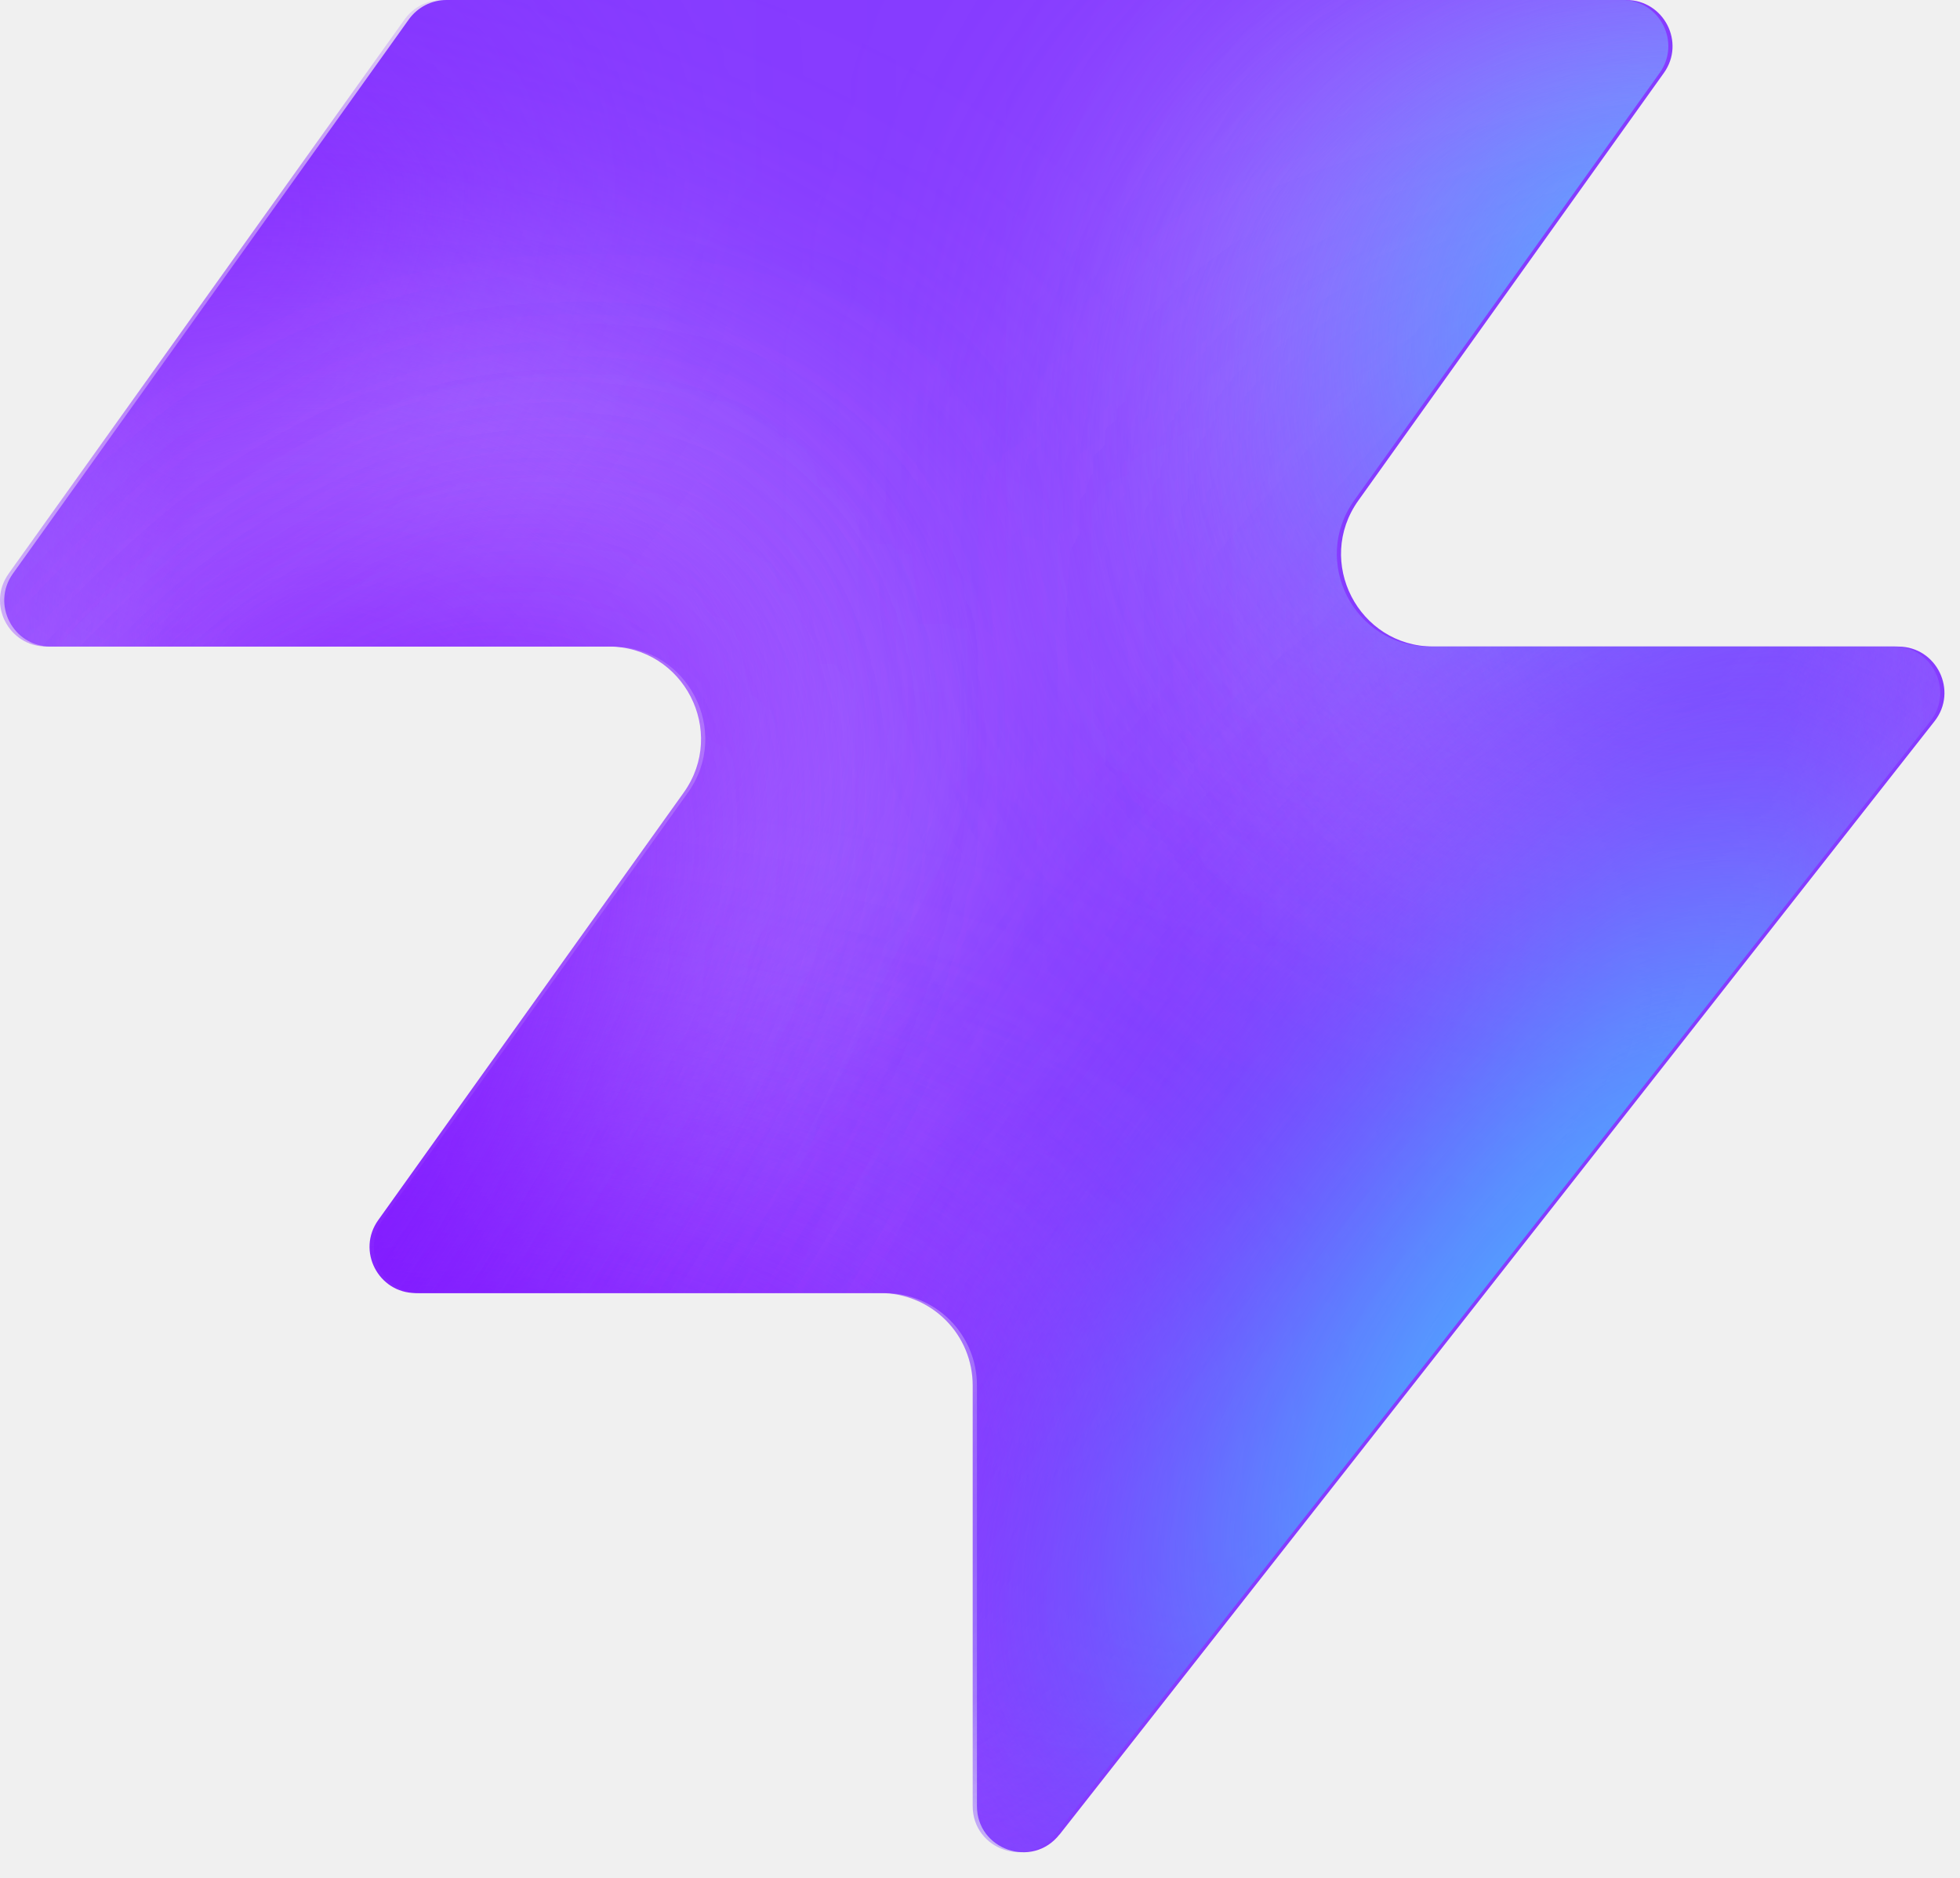
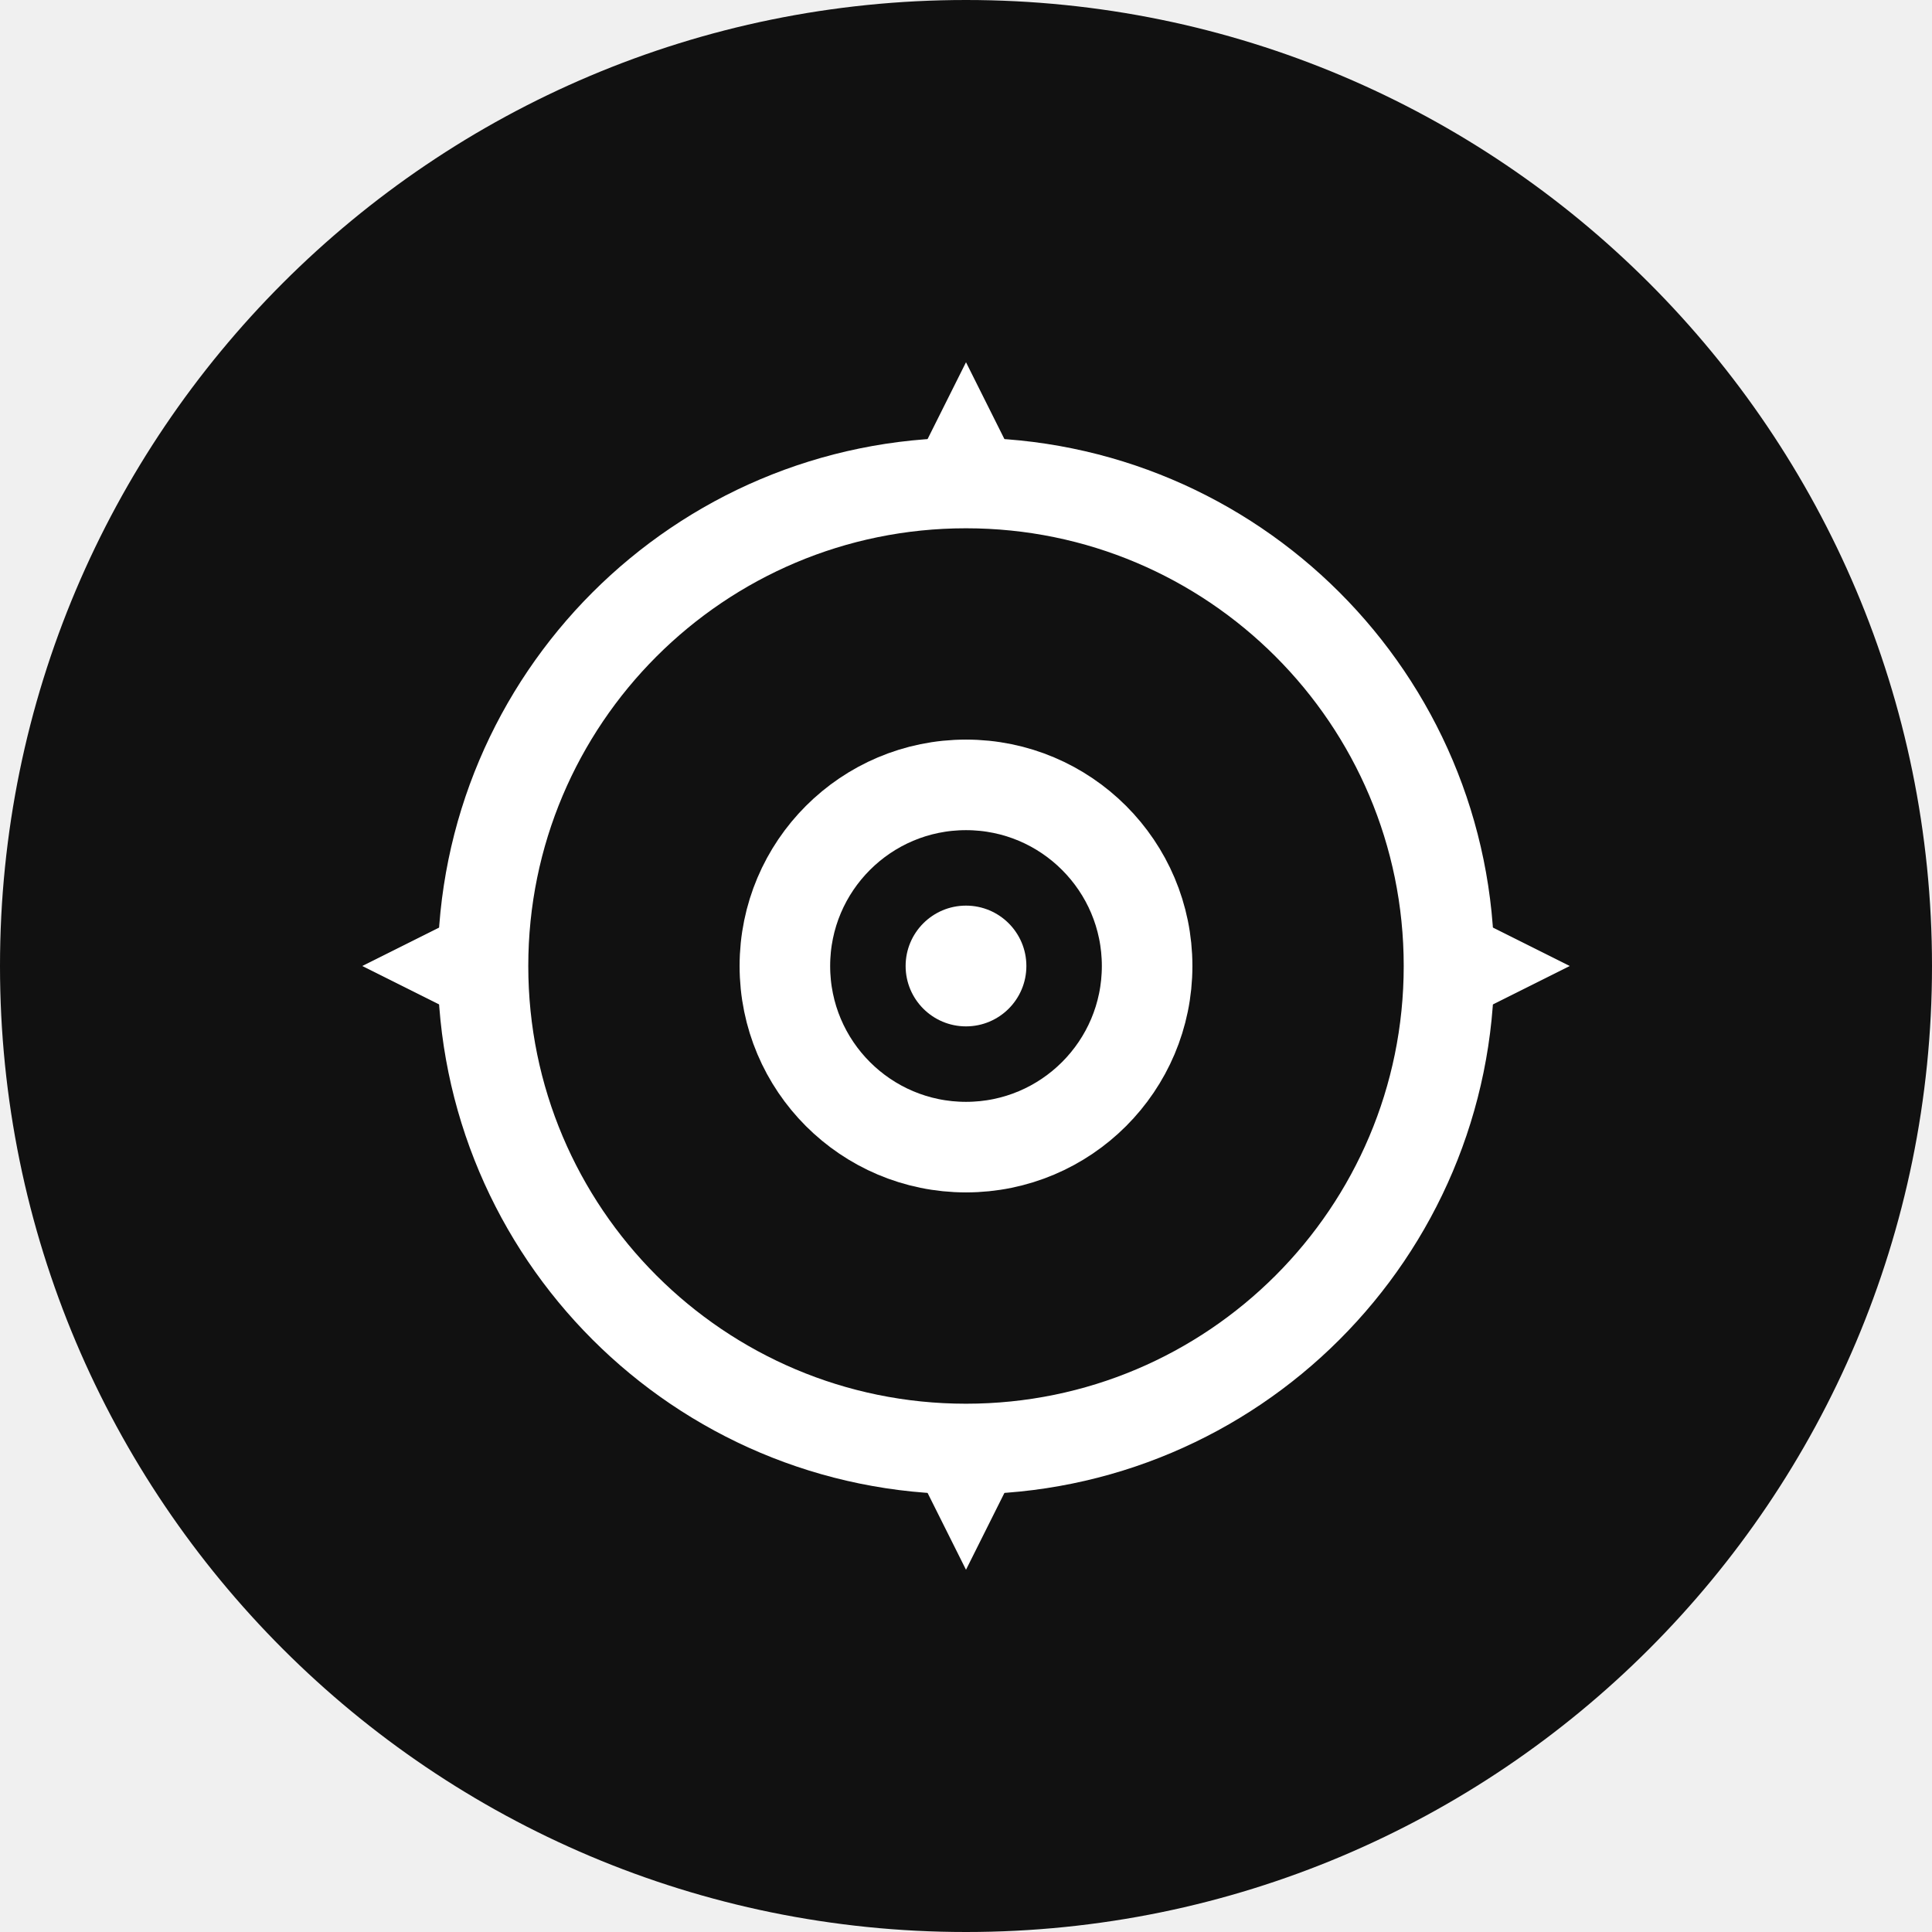
- <svg xmlns="http://www.w3.org/2000/svg" width="48" height="46" fill="none" viewBox="0 0 48 46">
-   <path fill="#863bff" d="M25.946 44.938c-.664.845-2.021.375-2.021-.698V33.937a2.26 2.26 0 0 0-2.262-2.262H10.287c-.92 0-1.456-1.04-.92-1.788l7.48-10.471c1.07-1.497 0-3.578-1.842-3.578H1.237c-.92 0-1.456-1.04-.92-1.788L10.013.474c.214-.297.556-.474.92-.474h28.894c.92 0 1.456 1.04.92 1.788l-7.48 10.471c-1.07 1.498 0 3.579 1.842 3.579h11.377c.943 0 1.473 1.088.89 1.83L25.947 44.94z" style="fill:#863bff;fill:color(display-p3 .525 .23 1);fill-opacity:1" />
-   <mask id="a" width="48" height="46" x="0" y="0" maskUnits="userSpaceOnUse" style="mask-type:alpha">
-     <path fill="#000" d="M25.842 44.938c-.664.844-2.021.375-2.021-.698V33.937a2.26 2.26 0 0 0-2.262-2.262H10.183c-.92 0-1.456-1.04-.92-1.788l7.48-10.471c1.07-1.498 0-3.579-1.842-3.579H1.133c-.92 0-1.456-1.04-.92-1.787L9.91.473c.214-.297.556-.474.92-.474h28.894c.92 0 1.456 1.04.92 1.788l-7.48 10.471c-1.07 1.498 0 3.578 1.842 3.578h11.377c.943 0 1.473 1.088.89 1.832L25.843 44.94z" style="fill:#000;fill-opacity:1" />
-   </mask>
-   <g mask="url(#a)">
-     <g filter="url(#b)">
-       <ellipse cx="5.508" cy="14.704" fill="#ede6ff" rx="5.508" ry="14.704" style="fill:#ede6ff;fill:color(display-p3 .927 .903 1);fill-opacity:1" transform="matrix(.00324 1 1 -.00324 -4.47 31.516)" />
-     </g>
-     <g filter="url(#c)">
-       <ellipse cx="10.399" cy="29.851" fill="#ede6ff" rx="10.399" ry="29.851" style="fill:#ede6ff;fill:color(display-p3 .927 .903 1);fill-opacity:1" transform="matrix(.00324 1 1 -.00324 -39.328 7.883)" />
-     </g>
-     <g filter="url(#d)">
-       <ellipse cx="5.508" cy="30.487" fill="#7e14ff" rx="5.508" ry="30.487" style="fill:#7e14ff;fill:color(display-p3 .492 .077 1);fill-opacity:1" transform="rotate(89.814 -25.913 -14.639)scale(1 -1)" />
-     </g>
-     <g filter="url(#e)">
-       <ellipse cx="5.508" cy="30.599" fill="#7e14ff" rx="5.508" ry="30.599" style="fill:#7e14ff;fill:color(display-p3 .492 .077 1);fill-opacity:1" transform="rotate(89.814 -32.644 -3.334)scale(1 -1)" />
-     </g>
-     <g filter="url(#f)">
-       <ellipse cx="5.508" cy="30.599" fill="#7e14ff" rx="5.508" ry="30.599" style="fill:#7e14ff;fill:color(display-p3 .492 .077 1);fill-opacity:1" transform="matrix(.00324 1 1 -.00324 -34.34 30.47)" />
-     </g>
-     <g filter="url(#g)">
-       <ellipse cx="14.072" cy="22.078" fill="#ede6ff" rx="14.072" ry="22.078" style="fill:#ede6ff;fill:color(display-p3 .927 .903 1);fill-opacity:1" transform="rotate(93.35 24.506 48.493)scale(-1 1)" />
-     </g>
-     <g filter="url(#h)">
-       <ellipse cx="3.47" cy="21.501" fill="#7e14ff" rx="3.47" ry="21.501" style="fill:#7e14ff;fill:color(display-p3 .492 .077 1);fill-opacity:1" transform="rotate(89.009 28.708 47.59)scale(-1 1)" />
-     </g>
-     <g filter="url(#i)">
-       <ellipse cx="3.47" cy="21.501" fill="#7e14ff" rx="3.47" ry="21.501" style="fill:#7e14ff;fill:color(display-p3 .492 .077 1);fill-opacity:1" transform="rotate(89.009 28.708 47.59)scale(-1 1)" />
-     </g>
-     <g filter="url(#j)">
-       <ellipse cx=".387" cy="8.972" fill="#7e14ff" rx="4.407" ry="29.108" style="fill:#7e14ff;fill:color(display-p3 .492 .077 1);fill-opacity:1" transform="rotate(39.51 .387 8.972)" />
-     </g>
-     <g filter="url(#k)">
-       <ellipse cx="47.523" cy="-6.092" fill="#7e14ff" rx="4.407" ry="29.108" style="fill:#7e14ff;fill:color(display-p3 .492 .077 1);fill-opacity:1" transform="rotate(37.892 47.523 -6.092)" />
-     </g>
-     <g filter="url(#l)">
-       <ellipse cx="41.412" cy="6.333" fill="#47bfff" rx="5.971" ry="9.665" style="fill:#47bfff;fill:color(display-p3 .28 .748 1);fill-opacity:1" transform="rotate(37.892 41.412 6.333)" />
-     </g>
-     <g filter="url(#m)">
-       <ellipse cx="-1.879" cy="38.332" fill="#7e14ff" rx="4.407" ry="29.108" style="fill:#7e14ff;fill:color(display-p3 .492 .077 1);fill-opacity:1" transform="rotate(37.892 -1.88 38.332)" />
-     </g>
-     <g filter="url(#n)">
-       <ellipse cx="-1.879" cy="38.332" fill="#7e14ff" rx="4.407" ry="29.108" style="fill:#7e14ff;fill:color(display-p3 .492 .077 1);fill-opacity:1" transform="rotate(37.892 -1.88 38.332)" />
-     </g>
-     <g filter="url(#o)">
-       <ellipse cx="35.651" cy="29.907" fill="#7e14ff" rx="4.407" ry="29.108" style="fill:#7e14ff;fill:color(display-p3 .492 .077 1);fill-opacity:1" transform="rotate(37.892 35.651 29.907)" />
-     </g>
-     <g filter="url(#p)">
-       <ellipse cx="38.418" cy="32.4" fill="#47bfff" rx="5.971" ry="15.297" style="fill:#47bfff;fill:color(display-p3 .28 .748 1);fill-opacity:1" transform="rotate(37.892 38.418 32.4)" />
-     </g>
-   </g>
-   <defs>
-     <filter id="b" width="60.045" height="41.654" x="-19.77" y="16.149" color-interpolation-filters="sRGB" filterUnits="userSpaceOnUse">
-       <feFlood flood-opacity="0" result="BackgroundImageFix" />
-       <feBlend in="SourceGraphic" in2="BackgroundImageFix" result="shape" />
-       <feGaussianBlur result="effect1_foregroundBlur_2002_17158" stdDeviation="7.659" />
-     </filter>
-     <filter id="c" width="90.34" height="51.437" x="-54.613" y="-7.533" color-interpolation-filters="sRGB" filterUnits="userSpaceOnUse">
-       <feFlood flood-opacity="0" result="BackgroundImageFix" />
-       <feBlend in="SourceGraphic" in2="BackgroundImageFix" result="shape" />
-       <feGaussianBlur result="effect1_foregroundBlur_2002_17158" stdDeviation="7.659" />
-     </filter>
-     <filter id="d" width="79.355" height="29.4" x="-49.64" y="2.03" color-interpolation-filters="sRGB" filterUnits="userSpaceOnUse">
-       <feFlood flood-opacity="0" result="BackgroundImageFix" />
-       <feBlend in="SourceGraphic" in2="BackgroundImageFix" result="shape" />
-       <feGaussianBlur result="effect1_foregroundBlur_2002_17158" stdDeviation="4.596" />
-     </filter>
-     <filter id="e" width="79.579" height="29.4" x="-45.045" y="20.029" color-interpolation-filters="sRGB" filterUnits="userSpaceOnUse">
-       <feFlood flood-opacity="0" result="BackgroundImageFix" />
-       <feBlend in="SourceGraphic" in2="BackgroundImageFix" result="shape" />
-       <feGaussianBlur result="effect1_foregroundBlur_2002_17158" stdDeviation="4.596" />
-     </filter>
-     <filter id="f" width="79.579" height="29.4" x="-43.513" y="21.178" color-interpolation-filters="sRGB" filterUnits="userSpaceOnUse">
-       <feFlood flood-opacity="0" result="BackgroundImageFix" />
-       <feBlend in="SourceGraphic" in2="BackgroundImageFix" result="shape" />
-       <feGaussianBlur result="effect1_foregroundBlur_2002_17158" stdDeviation="4.596" />
-     </filter>
-     <filter id="g" width="74.749" height="58.852" x="15.756" y="-17.901" color-interpolation-filters="sRGB" filterUnits="userSpaceOnUse">
-       <feFlood flood-opacity="0" result="BackgroundImageFix" />
-       <feBlend in="SourceGraphic" in2="BackgroundImageFix" result="shape" />
-       <feGaussianBlur result="effect1_foregroundBlur_2002_17158" stdDeviation="7.659" />
-     </filter>
-     <filter id="h" width="61.377" height="25.362" x="23.548" y="2.284" color-interpolation-filters="sRGB" filterUnits="userSpaceOnUse">
-       <feFlood flood-opacity="0" result="BackgroundImageFix" />
-       <feBlend in="SourceGraphic" in2="BackgroundImageFix" result="shape" />
-       <feGaussianBlur result="effect1_foregroundBlur_2002_17158" stdDeviation="4.596" />
-     </filter>
-     <filter id="i" width="61.377" height="25.362" x="23.548" y="2.284" color-interpolation-filters="sRGB" filterUnits="userSpaceOnUse">
-       <feFlood flood-opacity="0" result="BackgroundImageFix" />
-       <feBlend in="SourceGraphic" in2="BackgroundImageFix" result="shape" />
-       <feGaussianBlur result="effect1_foregroundBlur_2002_17158" stdDeviation="4.596" />
-     </filter>
-     <filter id="j" width="56.045" height="63.649" x="-27.636" y="-22.853" color-interpolation-filters="sRGB" filterUnits="userSpaceOnUse">
-       <feFlood flood-opacity="0" result="BackgroundImageFix" />
-       <feBlend in="SourceGraphic" in2="BackgroundImageFix" result="shape" />
-       <feGaussianBlur result="effect1_foregroundBlur_2002_17158" stdDeviation="4.596" />
-     </filter>
-     <filter id="k" width="54.814" height="64.646" x="20.116" y="-38.415" color-interpolation-filters="sRGB" filterUnits="userSpaceOnUse">
-       <feFlood flood-opacity="0" result="BackgroundImageFix" />
-       <feBlend in="SourceGraphic" in2="BackgroundImageFix" result="shape" />
-       <feGaussianBlur result="effect1_foregroundBlur_2002_17158" stdDeviation="4.596" />
-     </filter>
-     <filter id="l" width="33.541" height="35.313" x="24.641" y="-11.323" color-interpolation-filters="sRGB" filterUnits="userSpaceOnUse">
-       <feFlood flood-opacity="0" result="BackgroundImageFix" />
-       <feBlend in="SourceGraphic" in2="BackgroundImageFix" result="shape" />
-       <feGaussianBlur result="effect1_foregroundBlur_2002_17158" stdDeviation="4.596" />
-     </filter>
-     <filter id="m" width="54.814" height="64.646" x="-29.286" y="6.009" color-interpolation-filters="sRGB" filterUnits="userSpaceOnUse">
-       <feFlood flood-opacity="0" result="BackgroundImageFix" />
-       <feBlend in="SourceGraphic" in2="BackgroundImageFix" result="shape" />
-       <feGaussianBlur result="effect1_foregroundBlur_2002_17158" stdDeviation="4.596" />
-     </filter>
-     <filter id="n" width="54.814" height="64.646" x="-29.286" y="6.009" color-interpolation-filters="sRGB" filterUnits="userSpaceOnUse">
-       <feFlood flood-opacity="0" result="BackgroundImageFix" />
-       <feBlend in="SourceGraphic" in2="BackgroundImageFix" result="shape" />
-       <feGaussianBlur result="effect1_foregroundBlur_2002_17158" stdDeviation="4.596" />
-     </filter>
-     <filter id="o" width="54.814" height="64.646" x="8.244" y="-2.416" color-interpolation-filters="sRGB" filterUnits="userSpaceOnUse">
-       <feFlood flood-opacity="0" result="BackgroundImageFix" />
-       <feBlend in="SourceGraphic" in2="BackgroundImageFix" result="shape" />
-       <feGaussianBlur result="effect1_foregroundBlur_2002_17158" stdDeviation="4.596" />
-     </filter>
-     <filter id="p" width="39.409" height="43.623" x="18.713" y="10.588" color-interpolation-filters="sRGB" filterUnits="userSpaceOnUse">
-       <feFlood flood-opacity="0" result="BackgroundImageFix" />
-       <feBlend in="SourceGraphic" in2="BackgroundImageFix" result="shape" />
-       <feGaussianBlur result="effect1_foregroundBlur_2002_17158" stdDeviation="4.596" />
-     </filter>
-   </defs>
+ <svg xmlns="http://www.w3.org/2000/svg" viewBox="0 0 64 64">
+   <circle cx="32" cy="32" r="32" fill="#111" />
+   <circle cx="32" cy="32" r="16" fill="none" stroke="#fff" stroke-width="3" />
+   <circle cx="32" cy="32" r="6" fill="none" stroke="#fff" stroke-width="3" />
+   <circle cx="32" cy="32" r="2" fill="#fff" />
+   <polygon points="32,12 30,16 34,16" fill="#fff" />
+   <polygon points="32,52 30,48 34,48" fill="#fff" />
+   <polygon points="12,32 16,30 16,34" fill="#fff" />
+   <polygon points="52,32 48,30 48,34" fill="#fff" />
</svg>
